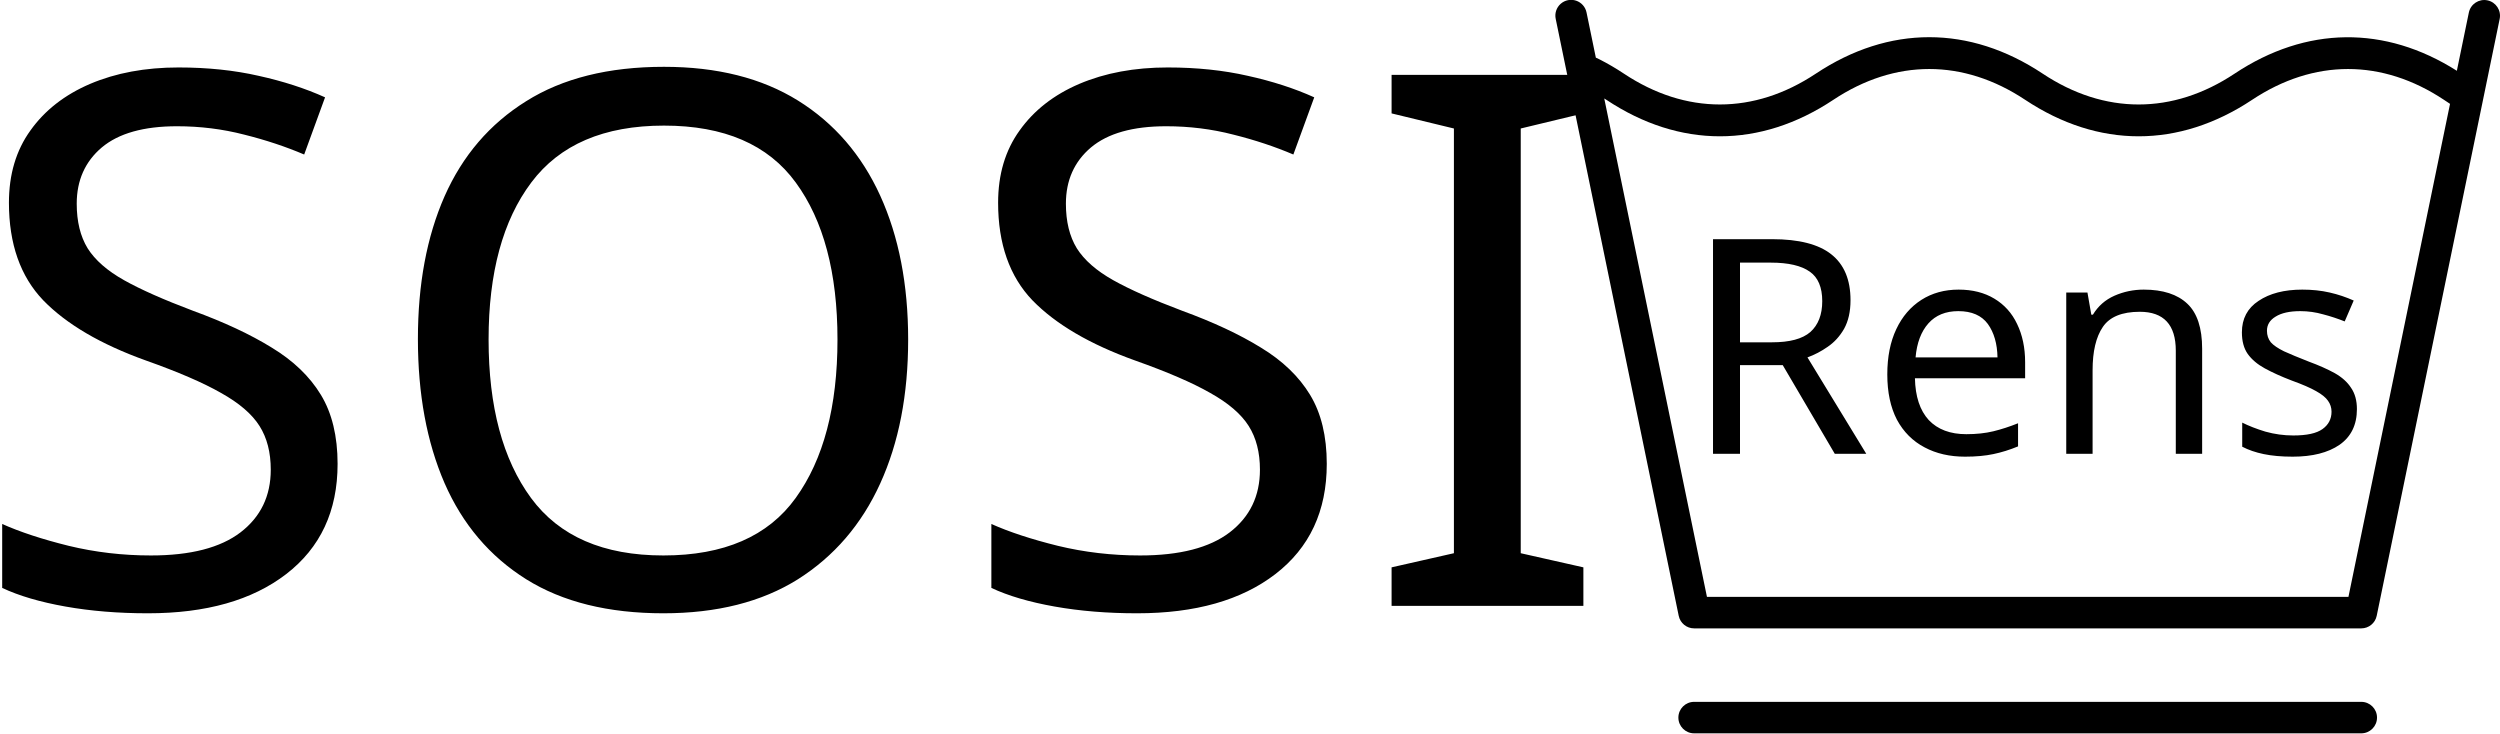
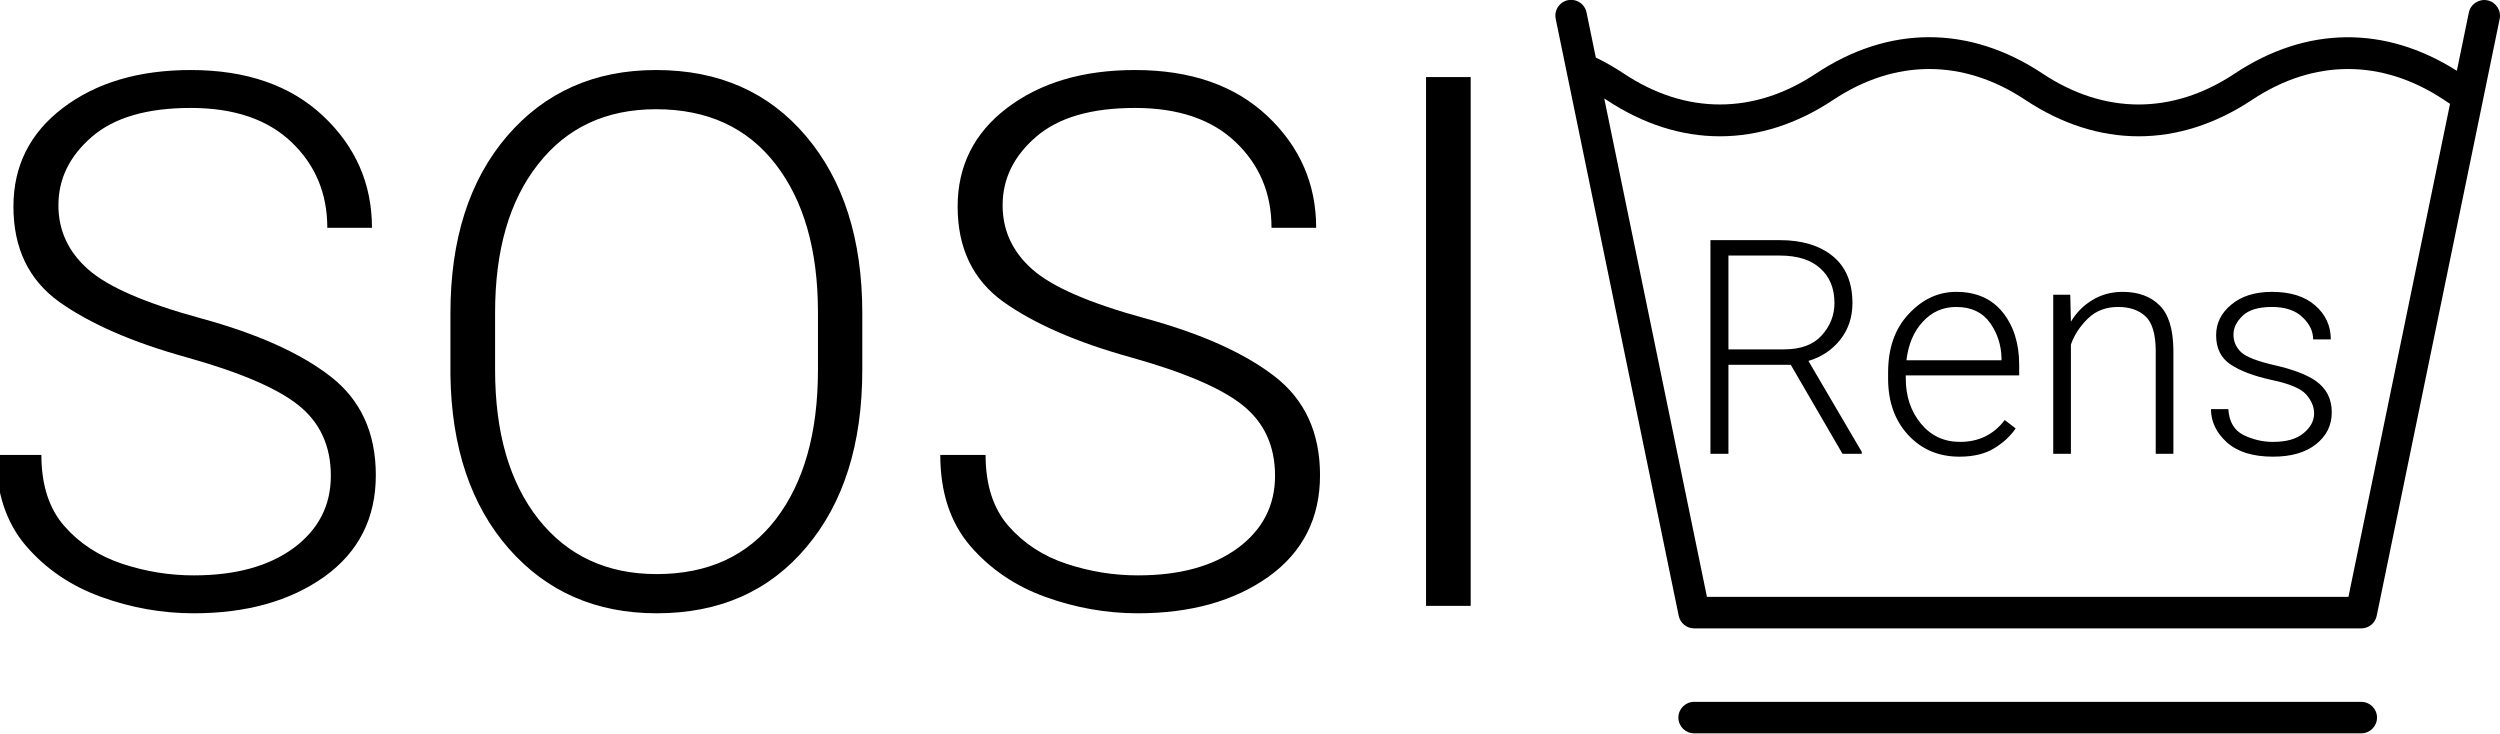
<svg xmlns="http://www.w3.org/2000/svg" xml:space="preserve" width="459.548" height="134.798" aria-labelledby="logo-title logo-desc" viewBox="0 0 121.589 35.665" role="img">
  <g style="opacity:1;fill:none;fill-rule:nonzero;stroke:none;stroke-width:0;stroke-linecap:butt;stroke-linejoin:miter;stroke-miterlimit:10;stroke-dasharray:none">
    <path d="M89.968 11.869a1.499 1.499 0 1 0-2.937-.606l-1.143 5.546c-6.851-4.345-14.352-4.262-21.173.271-5.896 3.92-12.393 3.919-18.289 0-6.969-4.629-14.642-4.63-21.61 0-5.896 3.918-12.392 3.918-18.289 0-.753-.5-1.526-.954-2.298-1.346-.124-.063-.25-.117-.374-.177l-.885-4.294a1.5 1.5 0 1 0-2.938.606L11.75 68.737a1.5 1.5 0 0 0 1.469 1.197h63.564a1.5 1.5 0 0 0 1.469-1.197l10.135-49.186.001-.004zM75.559 66.934H14.441L4.656 19.447c.07.045.141.086.211.132 6.969 4.63 14.643 4.629 21.61 0 5.898-3.919 12.393-3.918 18.289 0 3.484 2.314 7.145 3.472 10.805 3.472s7.321-1.158 10.805-3.472c5.897-3.918 12.393-3.918 18.29 0l.573.381zm1.223 10H13.218a1.5 1.5 0 1 0 0 3h63.564a1.5 1.5 0 0 0 0-3" style="opacity:1;fill:currentColor;fill-rule:nonzero;stroke:none;stroke-width:1;stroke-linecap:butt;stroke-linejoin:miter;stroke-miterlimit:10;stroke-dasharray:none" transform="translate(75.647 -5.138)scale(.51047)" />
  </g>
  <text xml:space="preserve" x="48.724" y="160.327" style="font-size:36.172px;text-align:start;writing-mode:lr-tb;direction:ltr;text-anchor:start;fill:currentColor;stroke-width:.188" transform="translate(-50.46 -130.86)">
-     <tspan x="48.724" y="160.327" style="font-style:normal;font-variant:normal;font-weight:300;font-stretch:normal;font-family:Rubik;-inkscape-font-specification:&quot;Rubik Light&quot;;stroke-width:.188">SOSI</tspan>
+     <tspan x="48.724" y="160.327" style="font-style:normal;font-variant:normal;font-weight:300;font-stretch:normal;font-family:Rubik, ui-sans-serif, system-ui, -apple-system, 'Segoe UI', Roboto, Arial, 'Noto Sans', sans-serif;-inkscape-font-specification:&quot;Rubik Light&quot;;stroke-width:.188">SOSI</tspan>
  </text>
-   <text xml:space="preserve" x="132.35" y="152.93" style="font-style:normal;font-variant:normal;font-weight:400;font-stretch:normal;font-size:14.632px;font-family:Rubik;-inkscape-font-specification:Rubik;text-align:start;writing-mode:lr-tb;direction:ltr;text-anchor:start;fill:currentColor;stroke-width:.343" transform="translate(-50.46 -130.86)">
-     <tspan x="132.35" y="152.93" style="font-style:normal;font-variant:normal;font-weight:300;font-stretch:normal;font-size:14.632px;font-family:Rubik;-inkscape-font-specification:&quot;Rubik Light&quot;;stroke-width:.343">Rens</tspan>
+   <text xml:space="preserve" x="132.35" y="152.93" style="font-style:normal;font-variant:normal;font-weight:400;font-stretch:normal;font-size:14.632px;font-family:Rubik, ui-sans-serif, system-ui, -apple-system, 'Segoe UI', Roboto, Arial, 'Noto Sans', sans-serif;-inkscape-font-specification:Rubik;text-align:start;writing-mode:lr-tb;direction:ltr;text-anchor:start;fill:currentColor;stroke-width:.343" transform="translate(-50.46 -130.86)">
+     <tspan x="132.35" y="152.93" style="font-style:normal;font-variant:normal;font-weight:300;font-stretch:normal;font-size:14.632px;font-family:Rubik, ui-sans-serif, system-ui, -apple-system, 'Segoe UI', Roboto, Arial, 'Noto Sans', sans-serif;-inkscape-font-specification:&quot;Rubik Light&quot;;stroke-width:.343">Rens</tspan>
  </text>
</svg>
